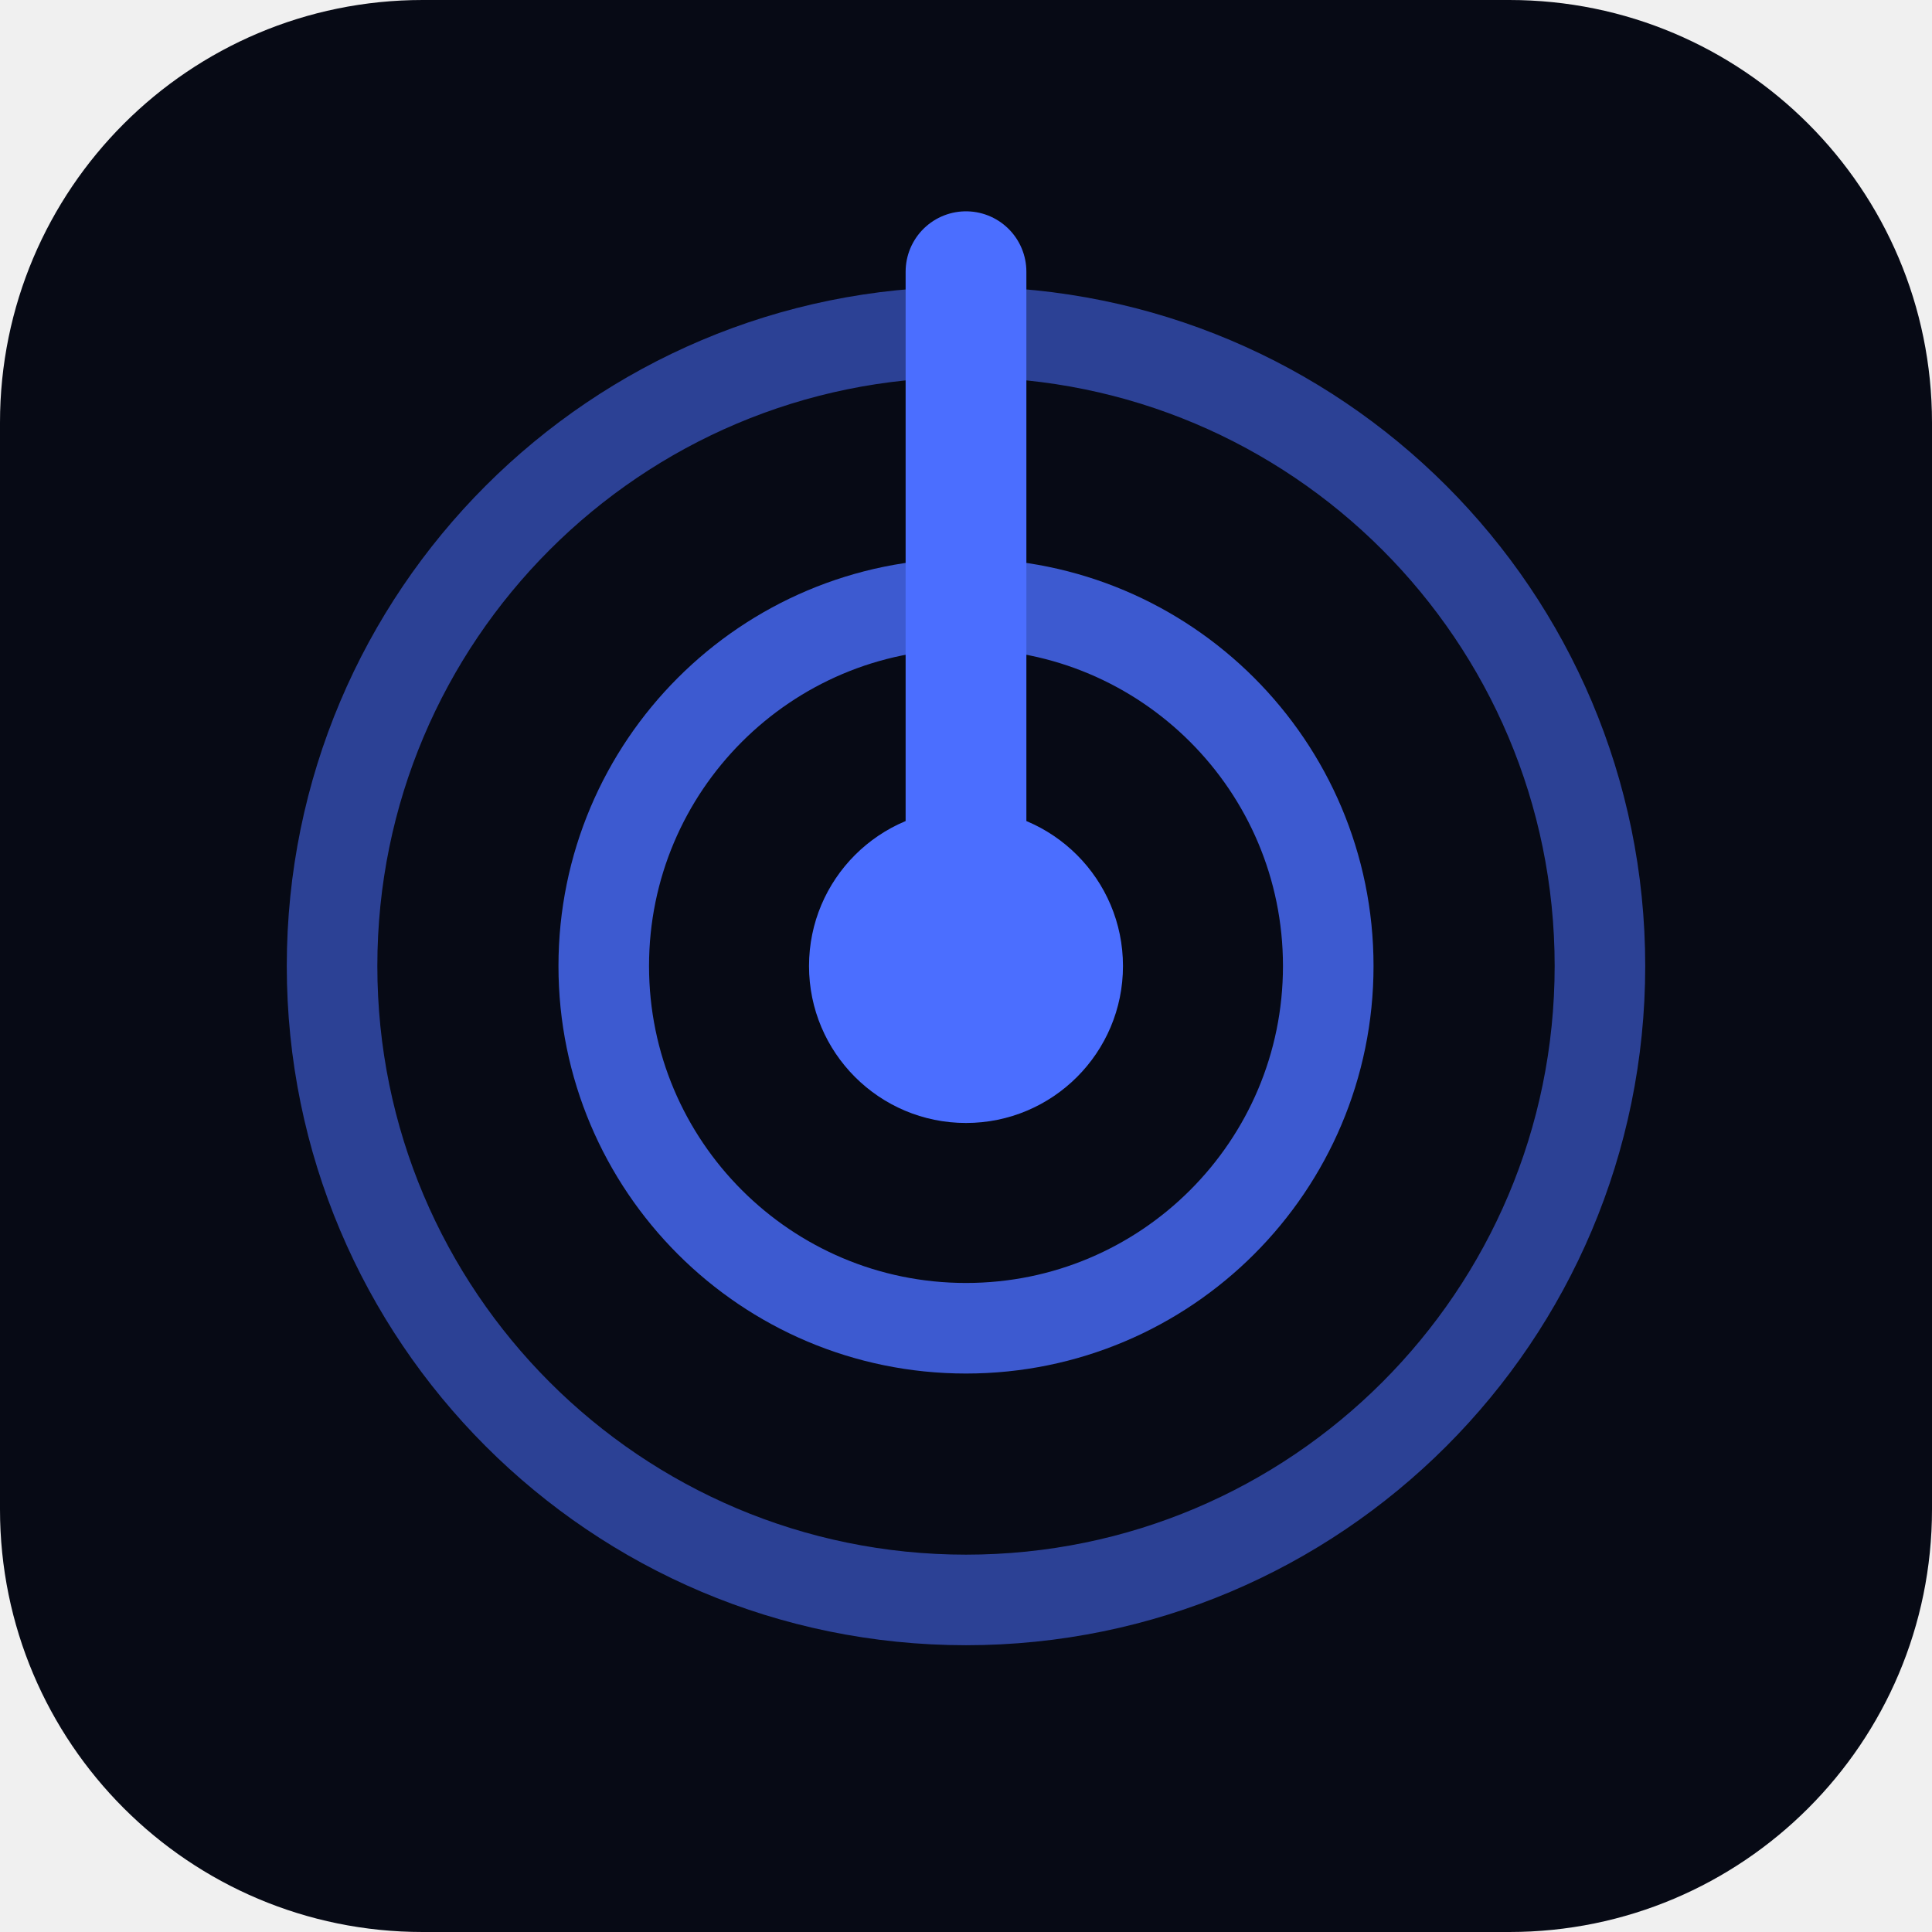
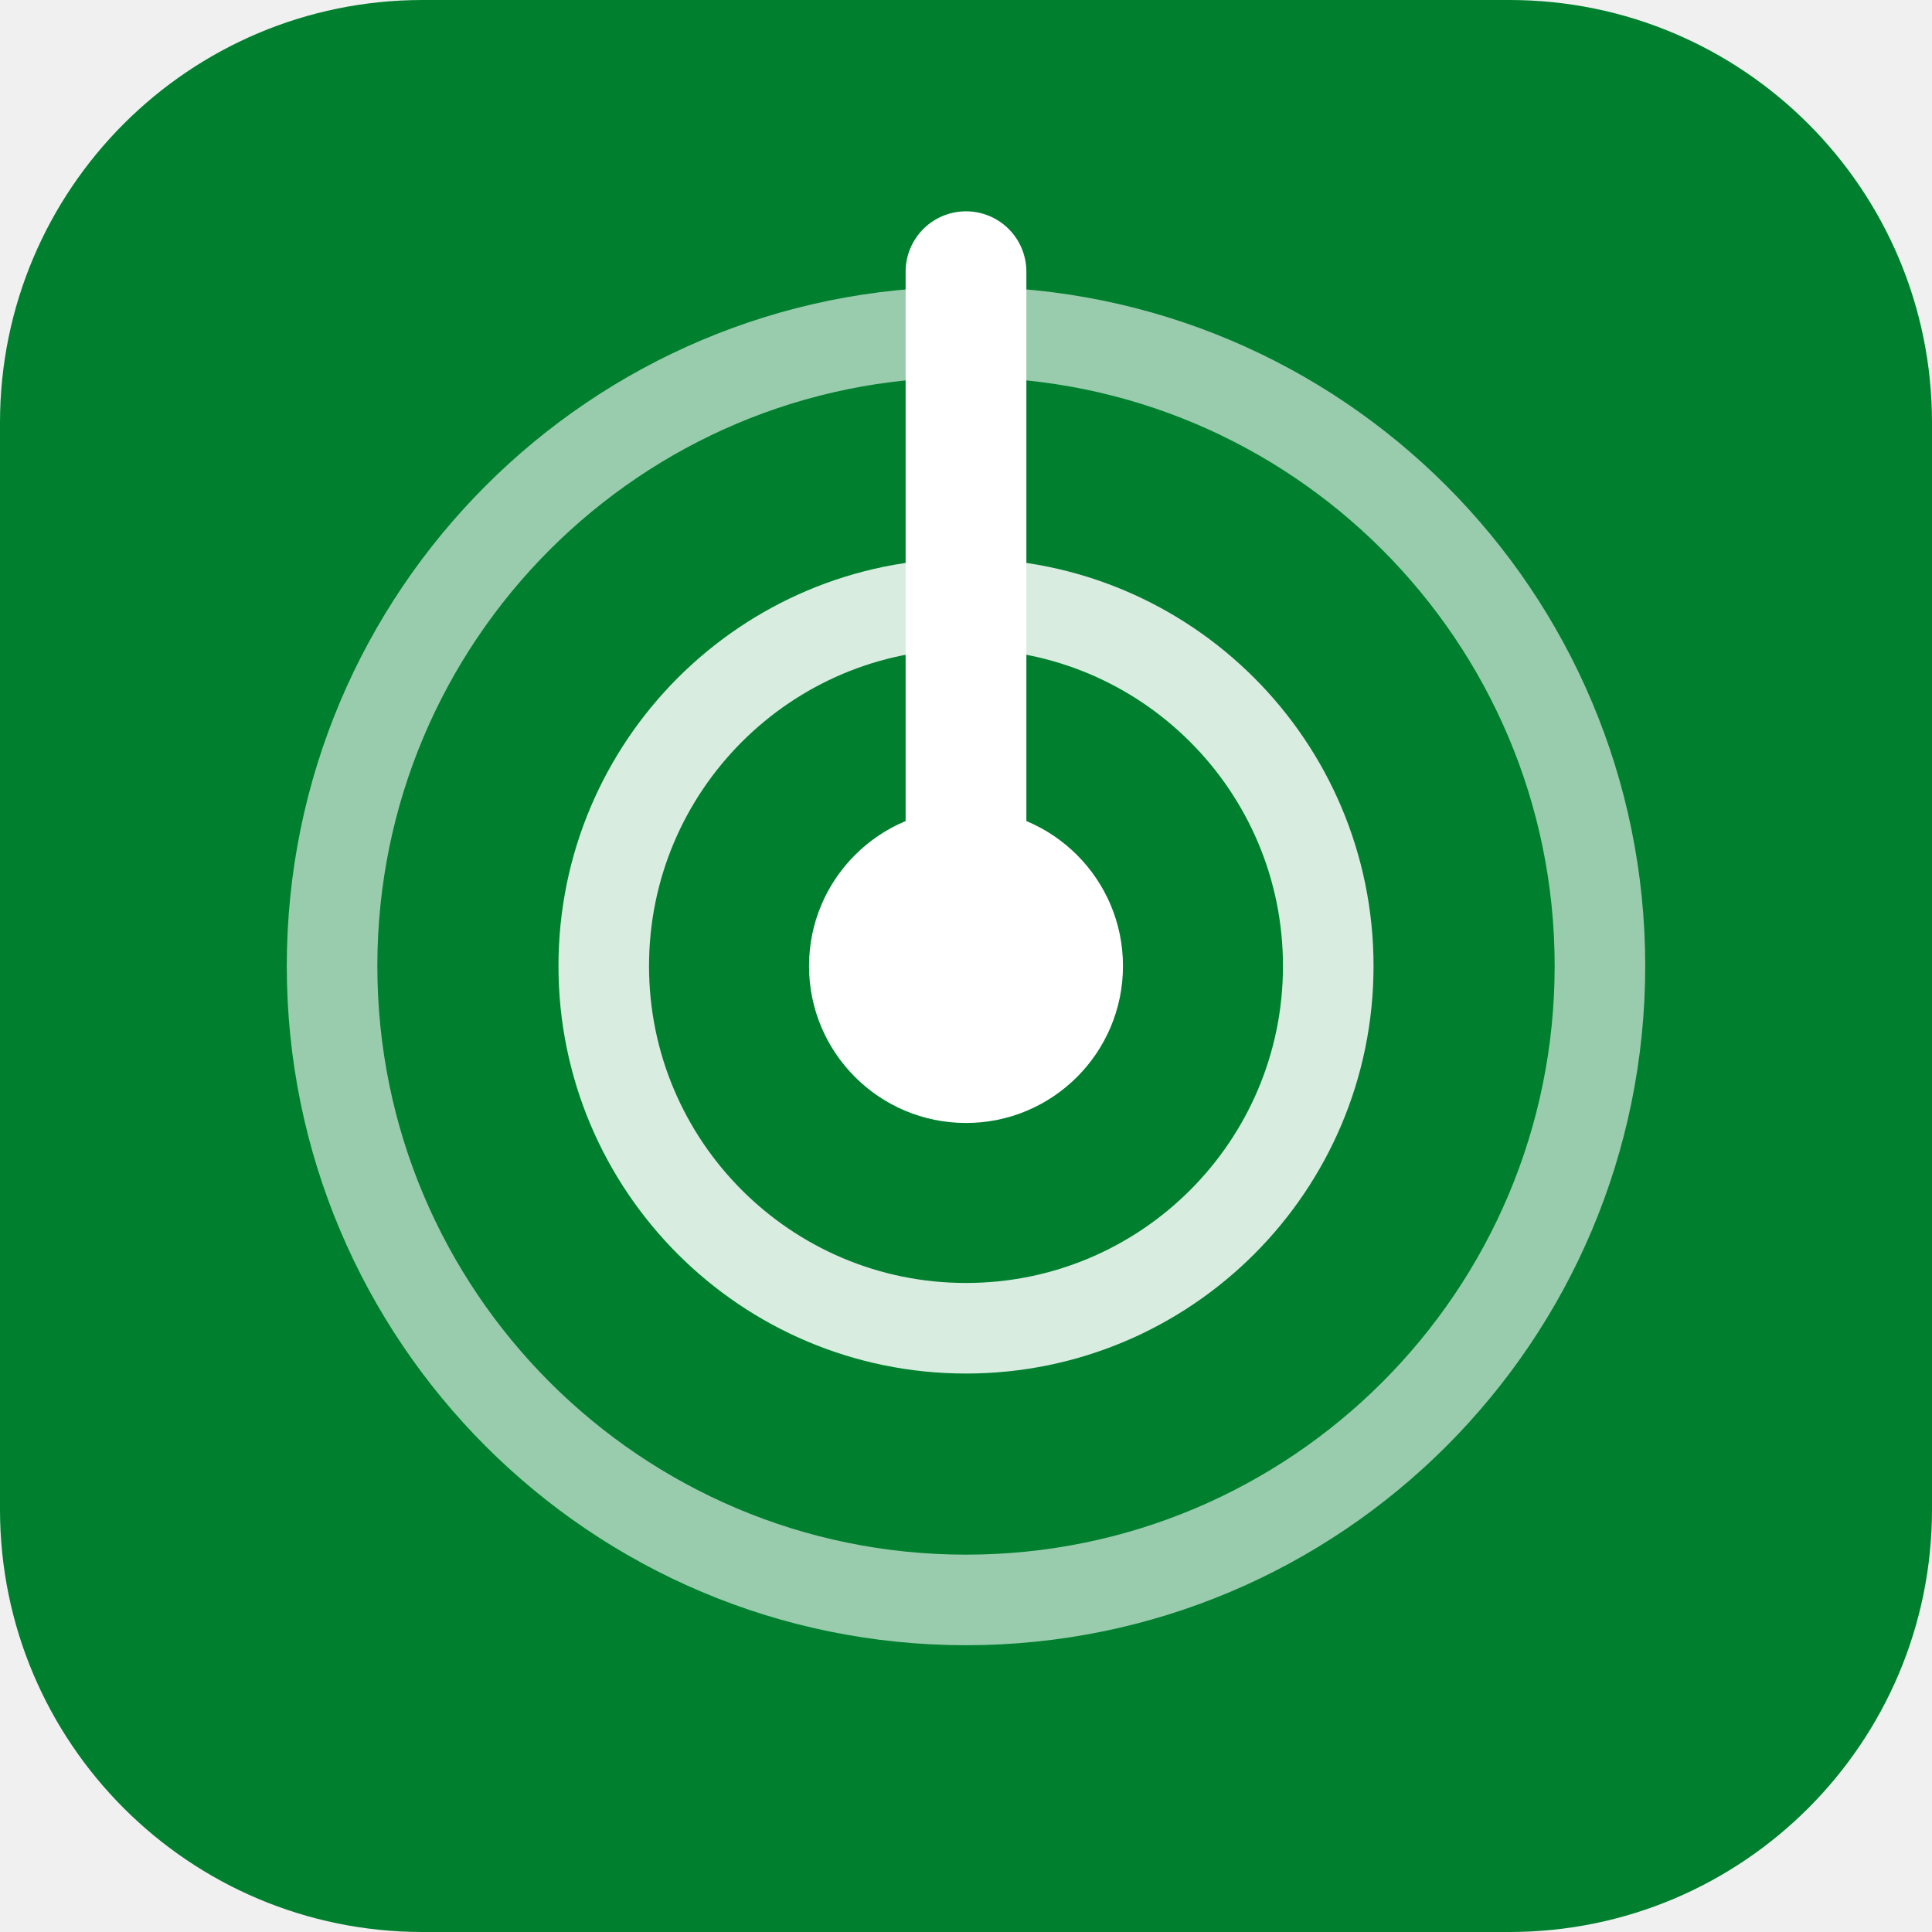
<svg xmlns="http://www.w3.org/2000/svg" viewBox="0 0 32 32" width="32" height="32">
-   <rect width="32" height="32" rx="7" fill="#070A15" />
-   <circle cx="16" cy="16" r="10.5" fill="none" stroke="#4B6EFF" stroke-opacity="0.55" stroke-width="1.5" />
-   <circle cx="16" cy="16" r="6" fill="none" stroke="#4B6EFF" stroke-opacity="0.8" stroke-width="1.5" />
-   <circle cx="16" cy="16" r="2.6" fill="#4B6EFF" />
-   <line x1="16" y1="16" x2="16" y2="4.5" stroke="#4B6EFF" stroke-width="2" stroke-linecap="round" />
+   <rect width="32" height="32" rx="7" fill="#00802f" />
+   <circle cx="16" cy="16" r="10.5" fill="none" stroke="#ffffff" stroke-opacity="0.6" stroke-width="1.5" />
+   <circle cx="16" cy="16" r="6" fill="none" stroke="#ffffff" stroke-opacity="0.85" stroke-width="1.5" />
+   <circle cx="16" cy="16" r="2.6" fill="#ffffff" />
+   <line x1="16" y1="16" x2="16" y2="4.5" stroke="#ffffff" stroke-width="2" stroke-linecap="round" />
</svg>
